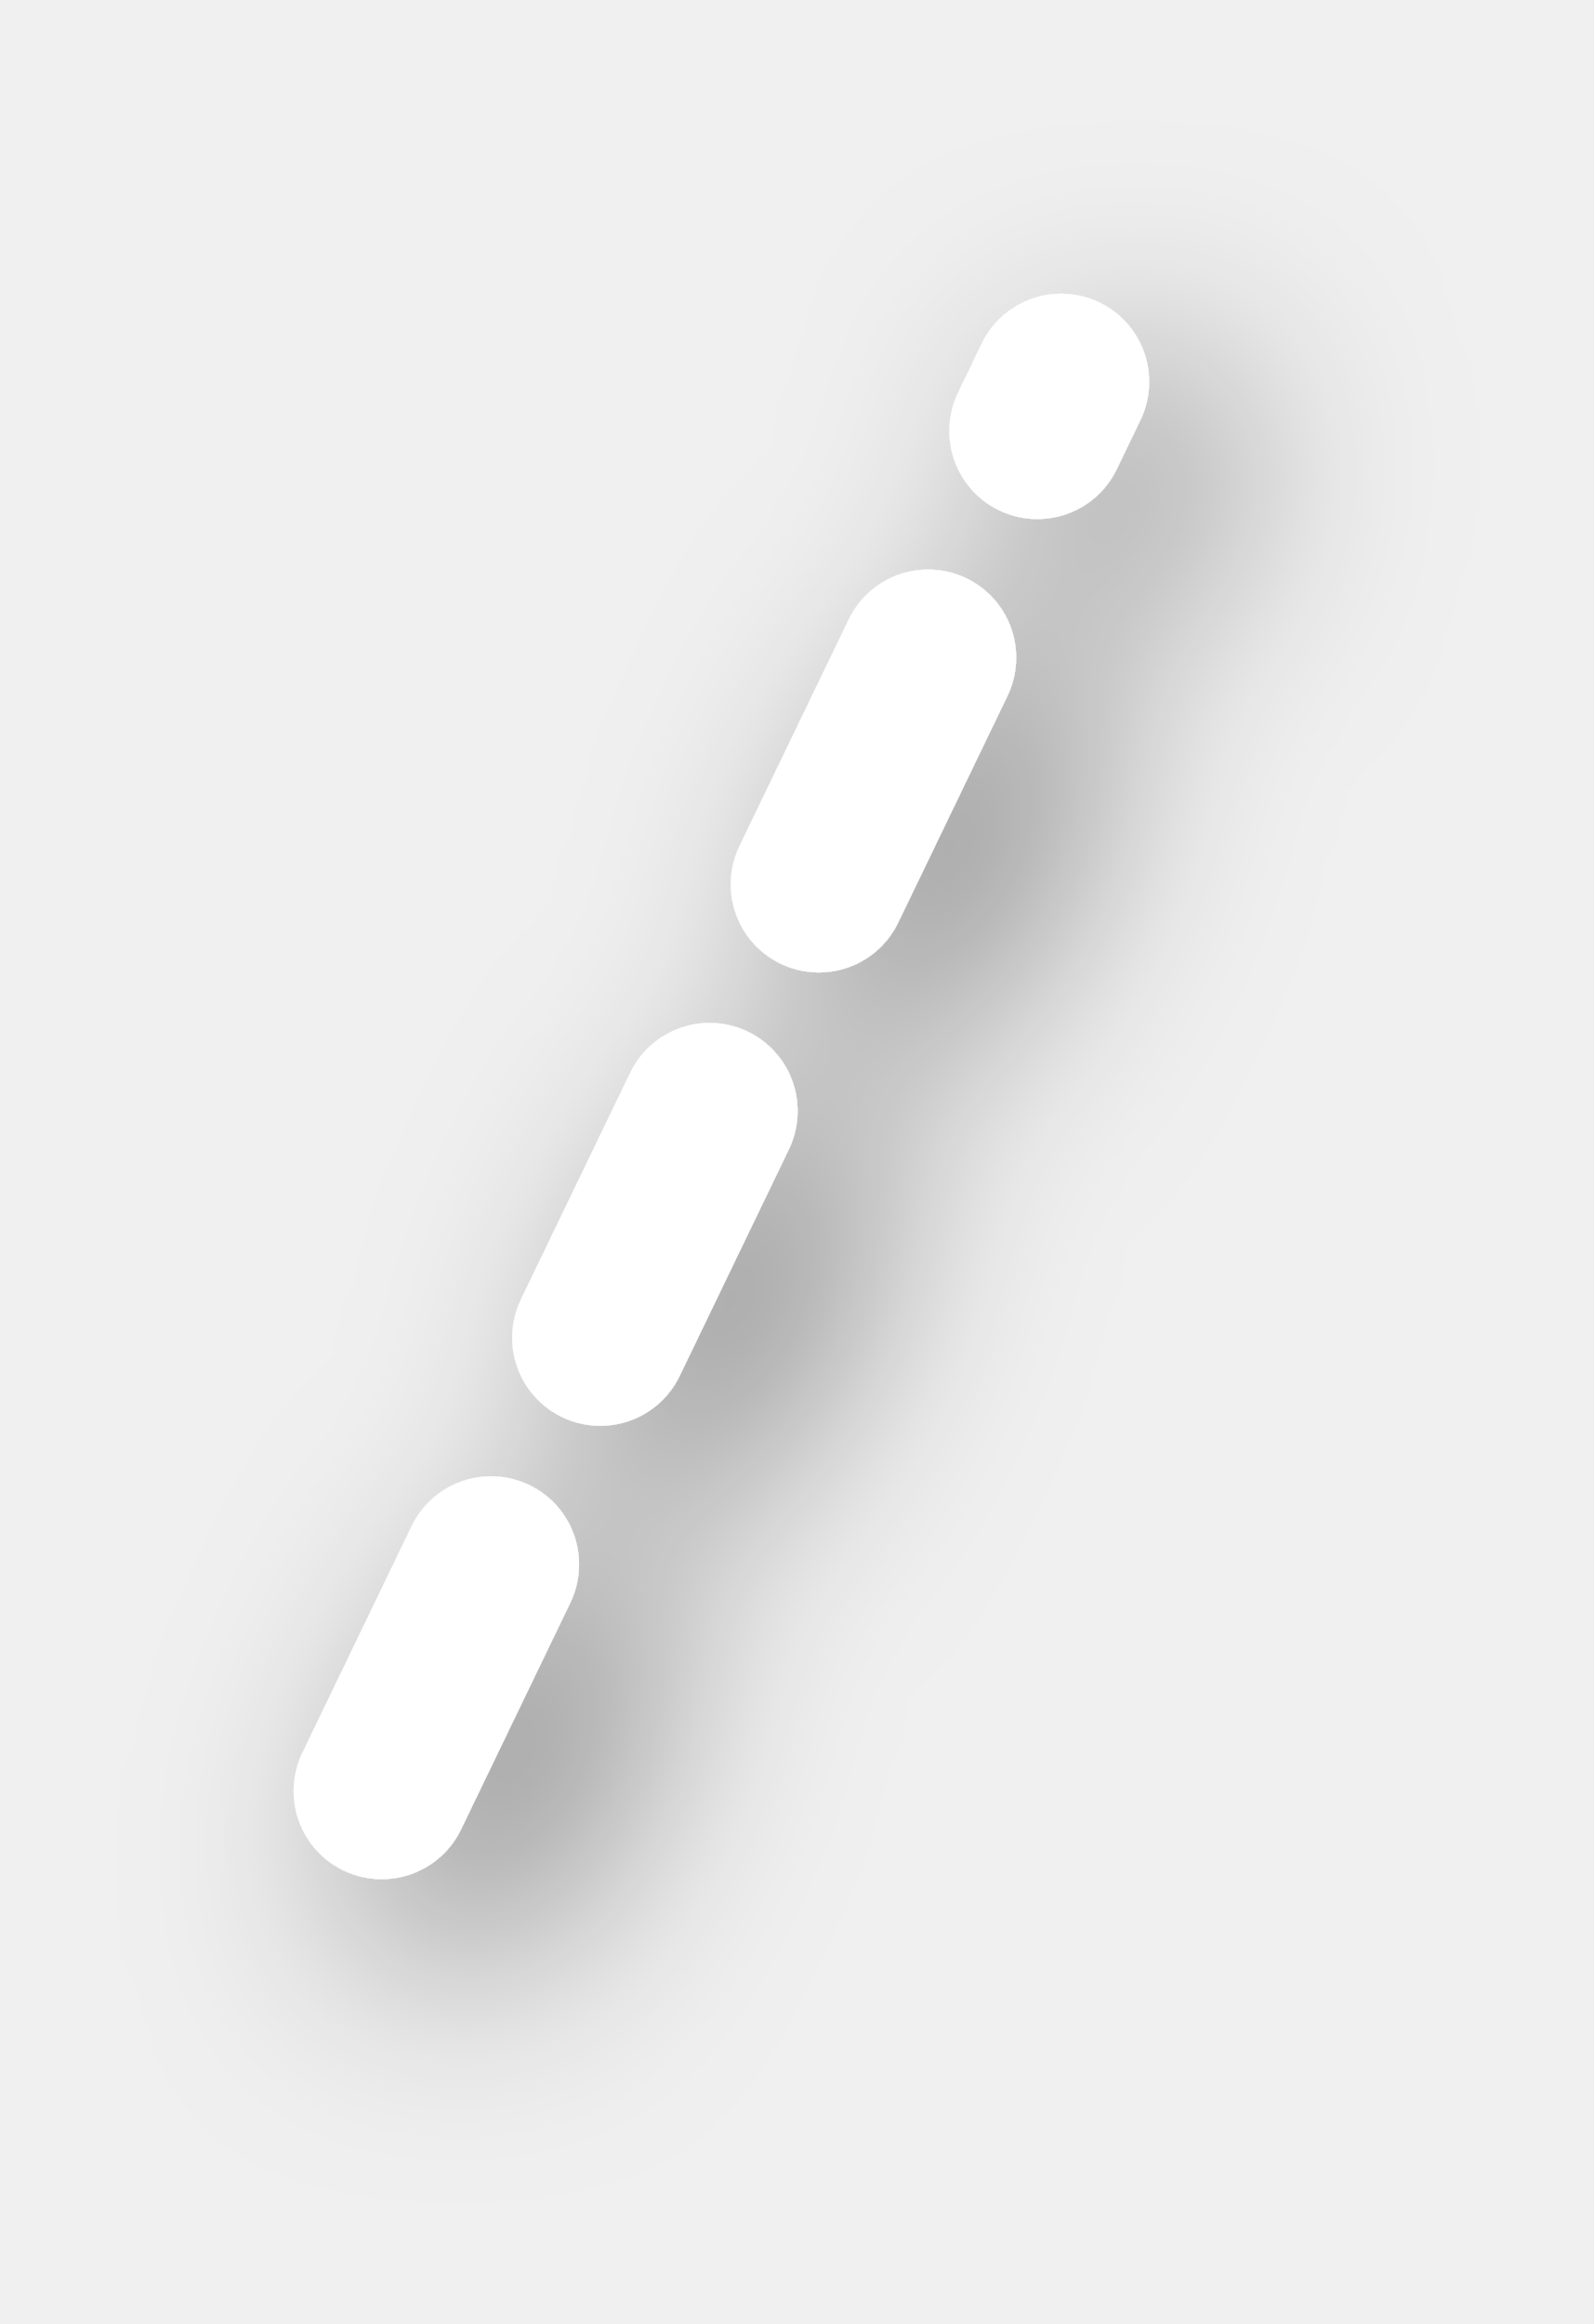
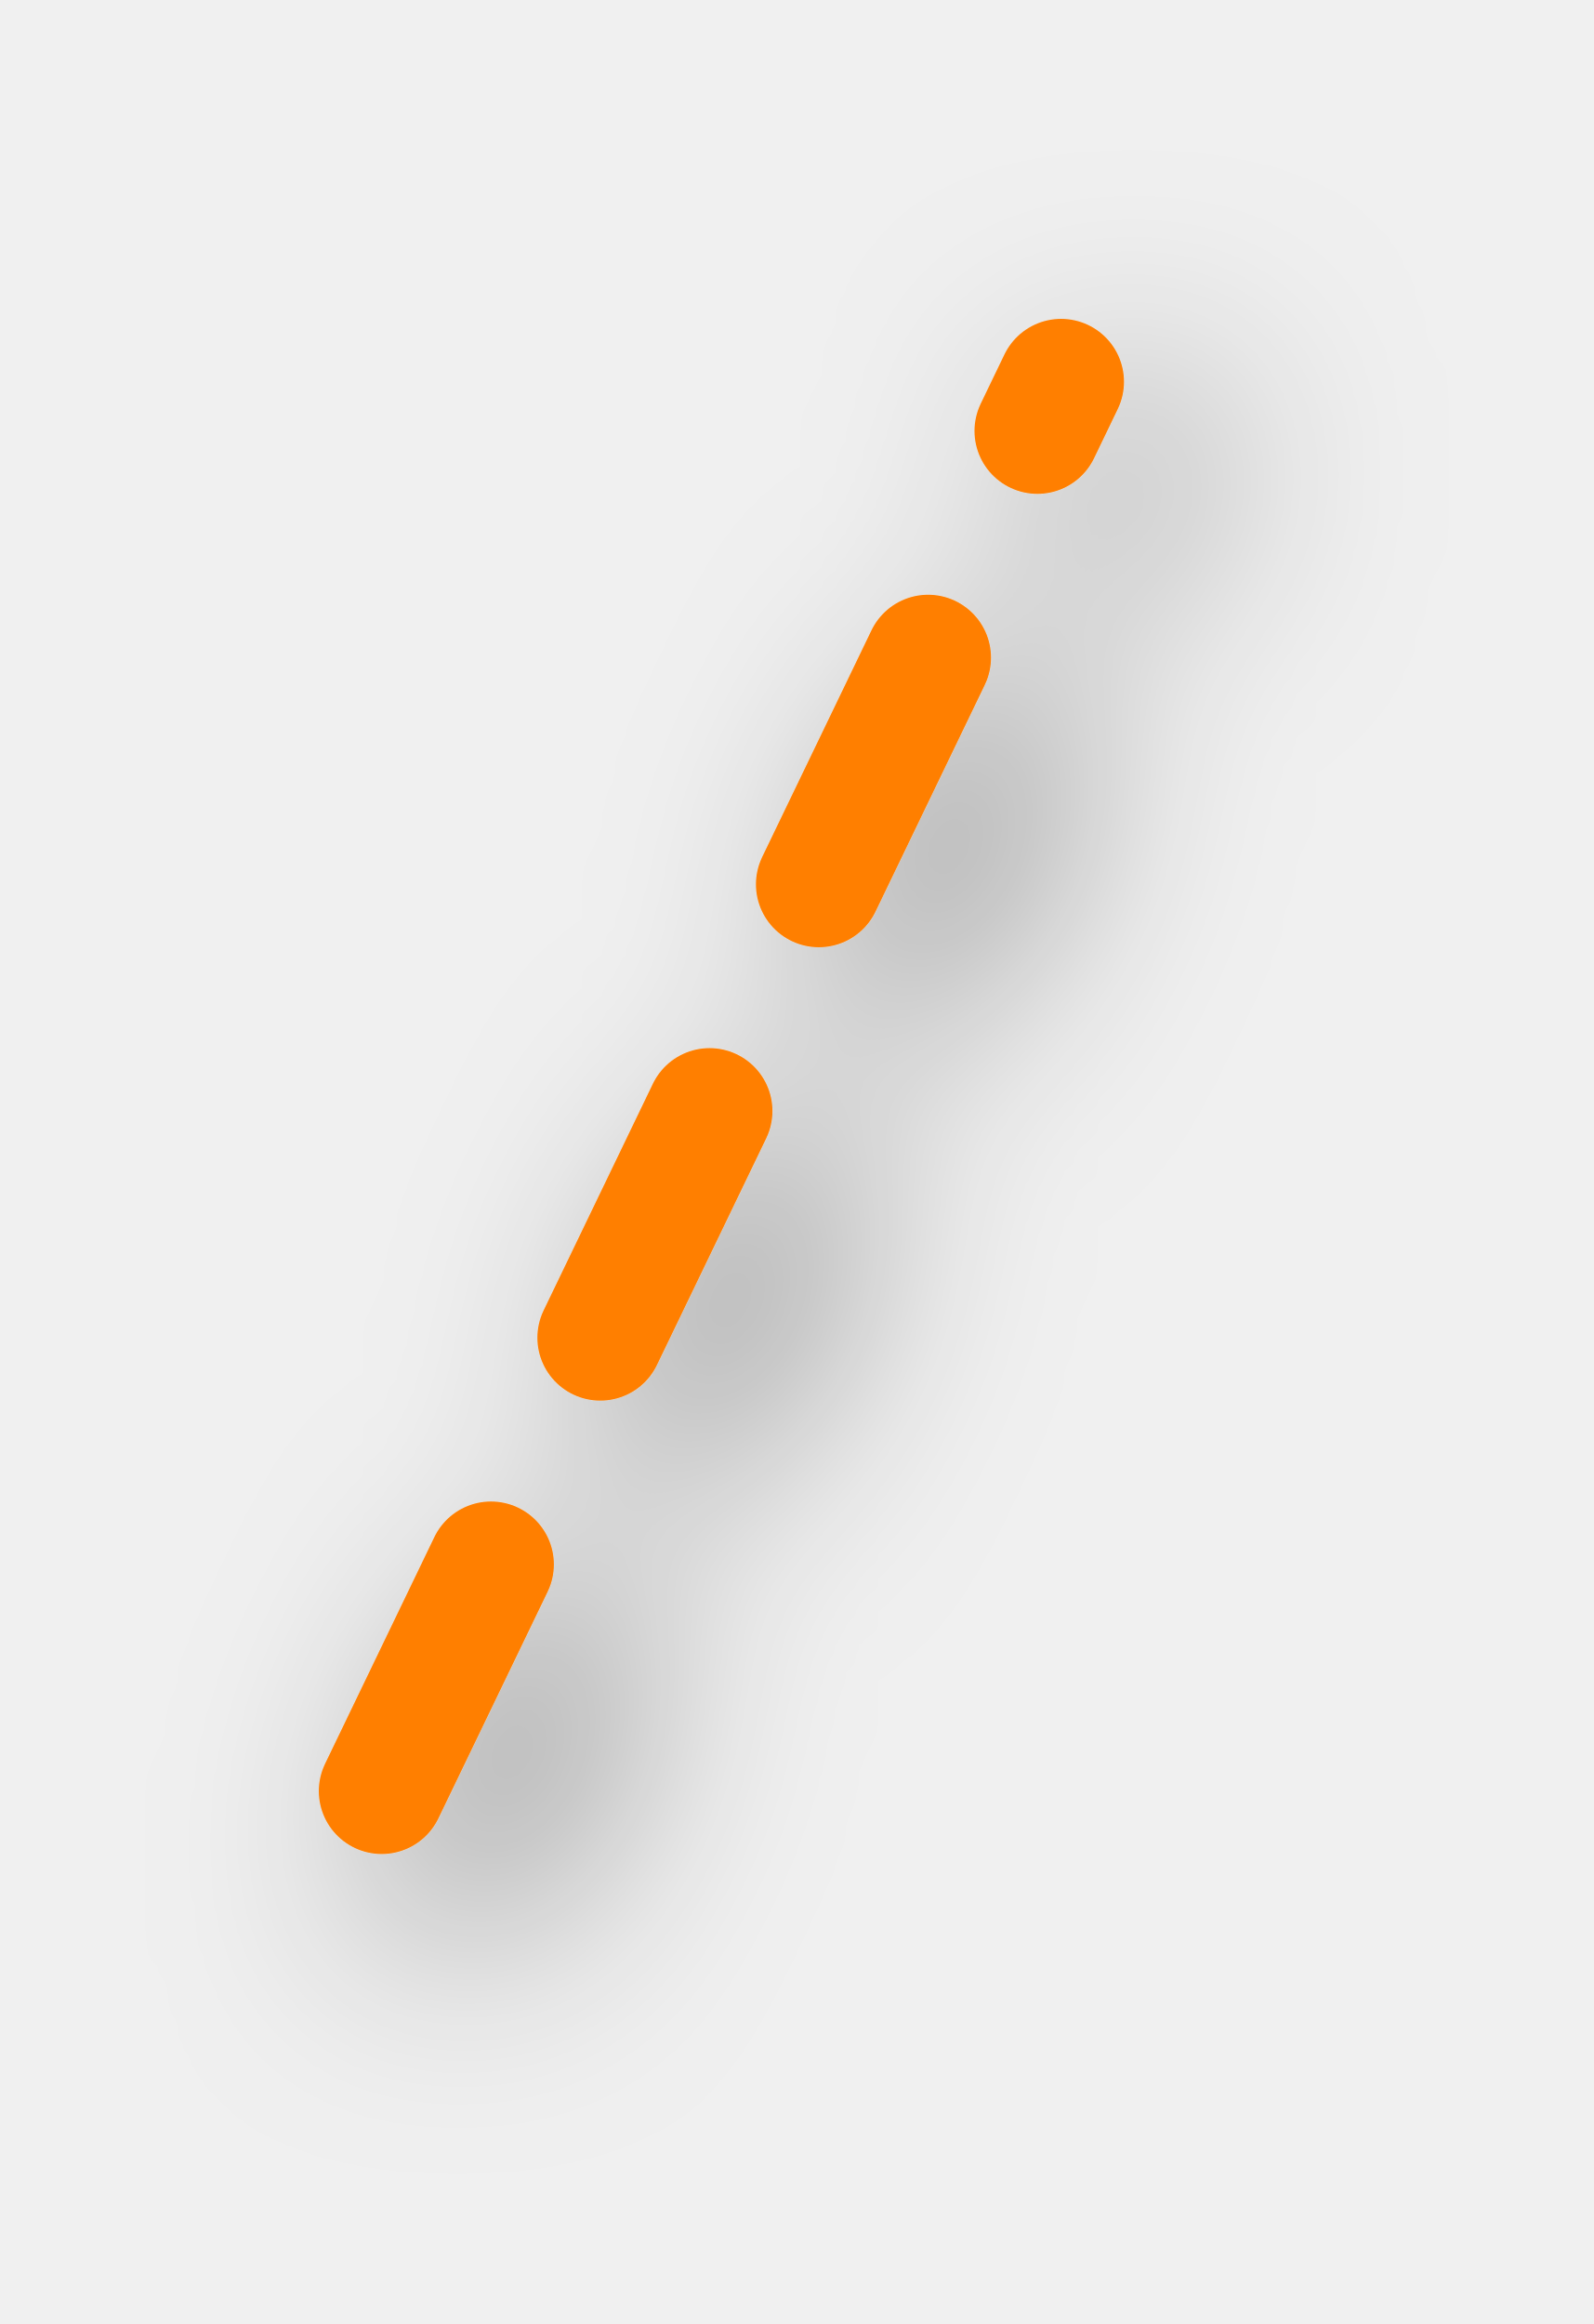
<svg xmlns="http://www.w3.org/2000/svg" width="63.345" height="92.345" viewBox="0 0 63.345 92.345">
  <defs>
    <filter id="Line_53" x="0" y="0" width="63.345" height="92.345" filterUnits="userSpaceOnUse">
      <feOffset dx="3" dy="3" input="SourceAlpha" />
      <feGaussianBlur stdDeviation="4.5" result="blur" />
      <feFlood flood-opacity="0.502" />
      <feComposite operator="in" in2="blur" />
      <feComposite in="SourceGraphic" />
    </filter>
  </defs>
  <g transform="matrix(1, 0, 0, 1, 0, 0)" filter="url(#Line_53)">
-     <line id="Line_53-2" data-name="Line 53" y1="56" x2="27" transform="translate(15.17 15.17)" fill="none" stroke="#fff" stroke-linecap="round" stroke-width="7" stroke-dasharray="10 10" />
+     <line id="Line_53-2" data-name="Line 53" y1="56" x2="27" transform="translate(15.17 15.17)" fill="none" stroke="#FF7F00" stroke-linecap="round" stroke-width="5" stroke-dasharray="10 10" />
  </g>
</svg>
